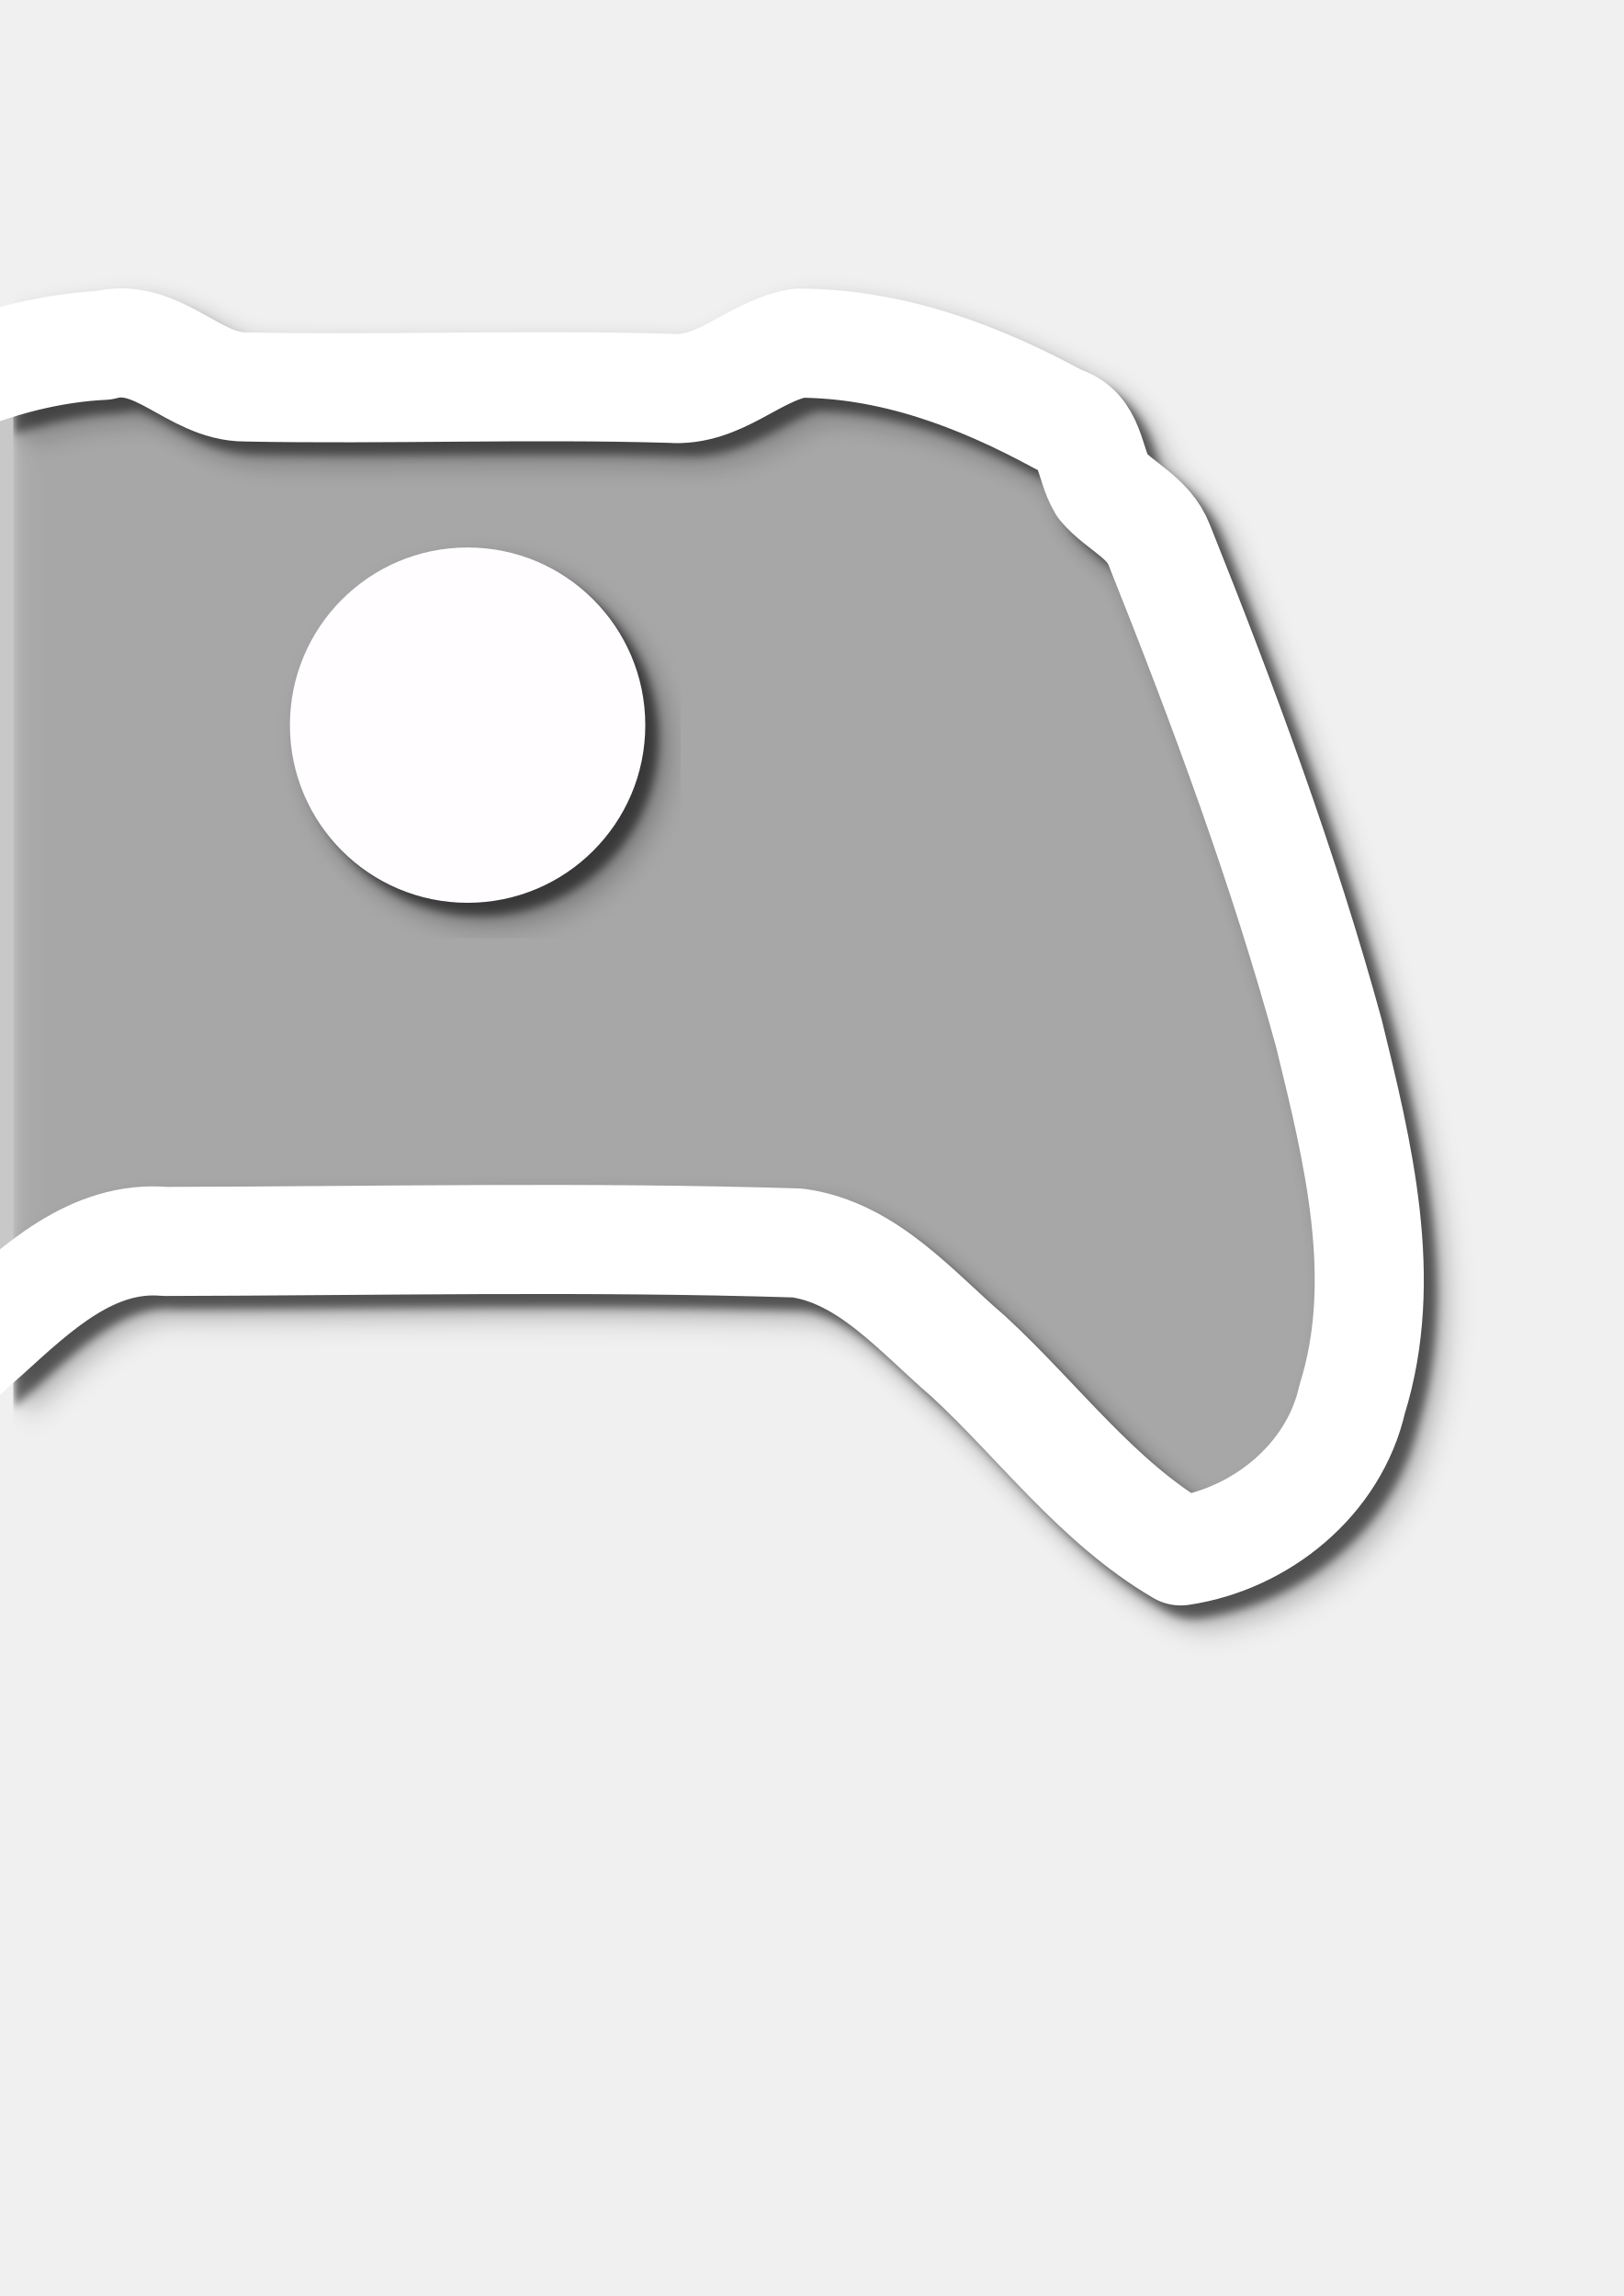
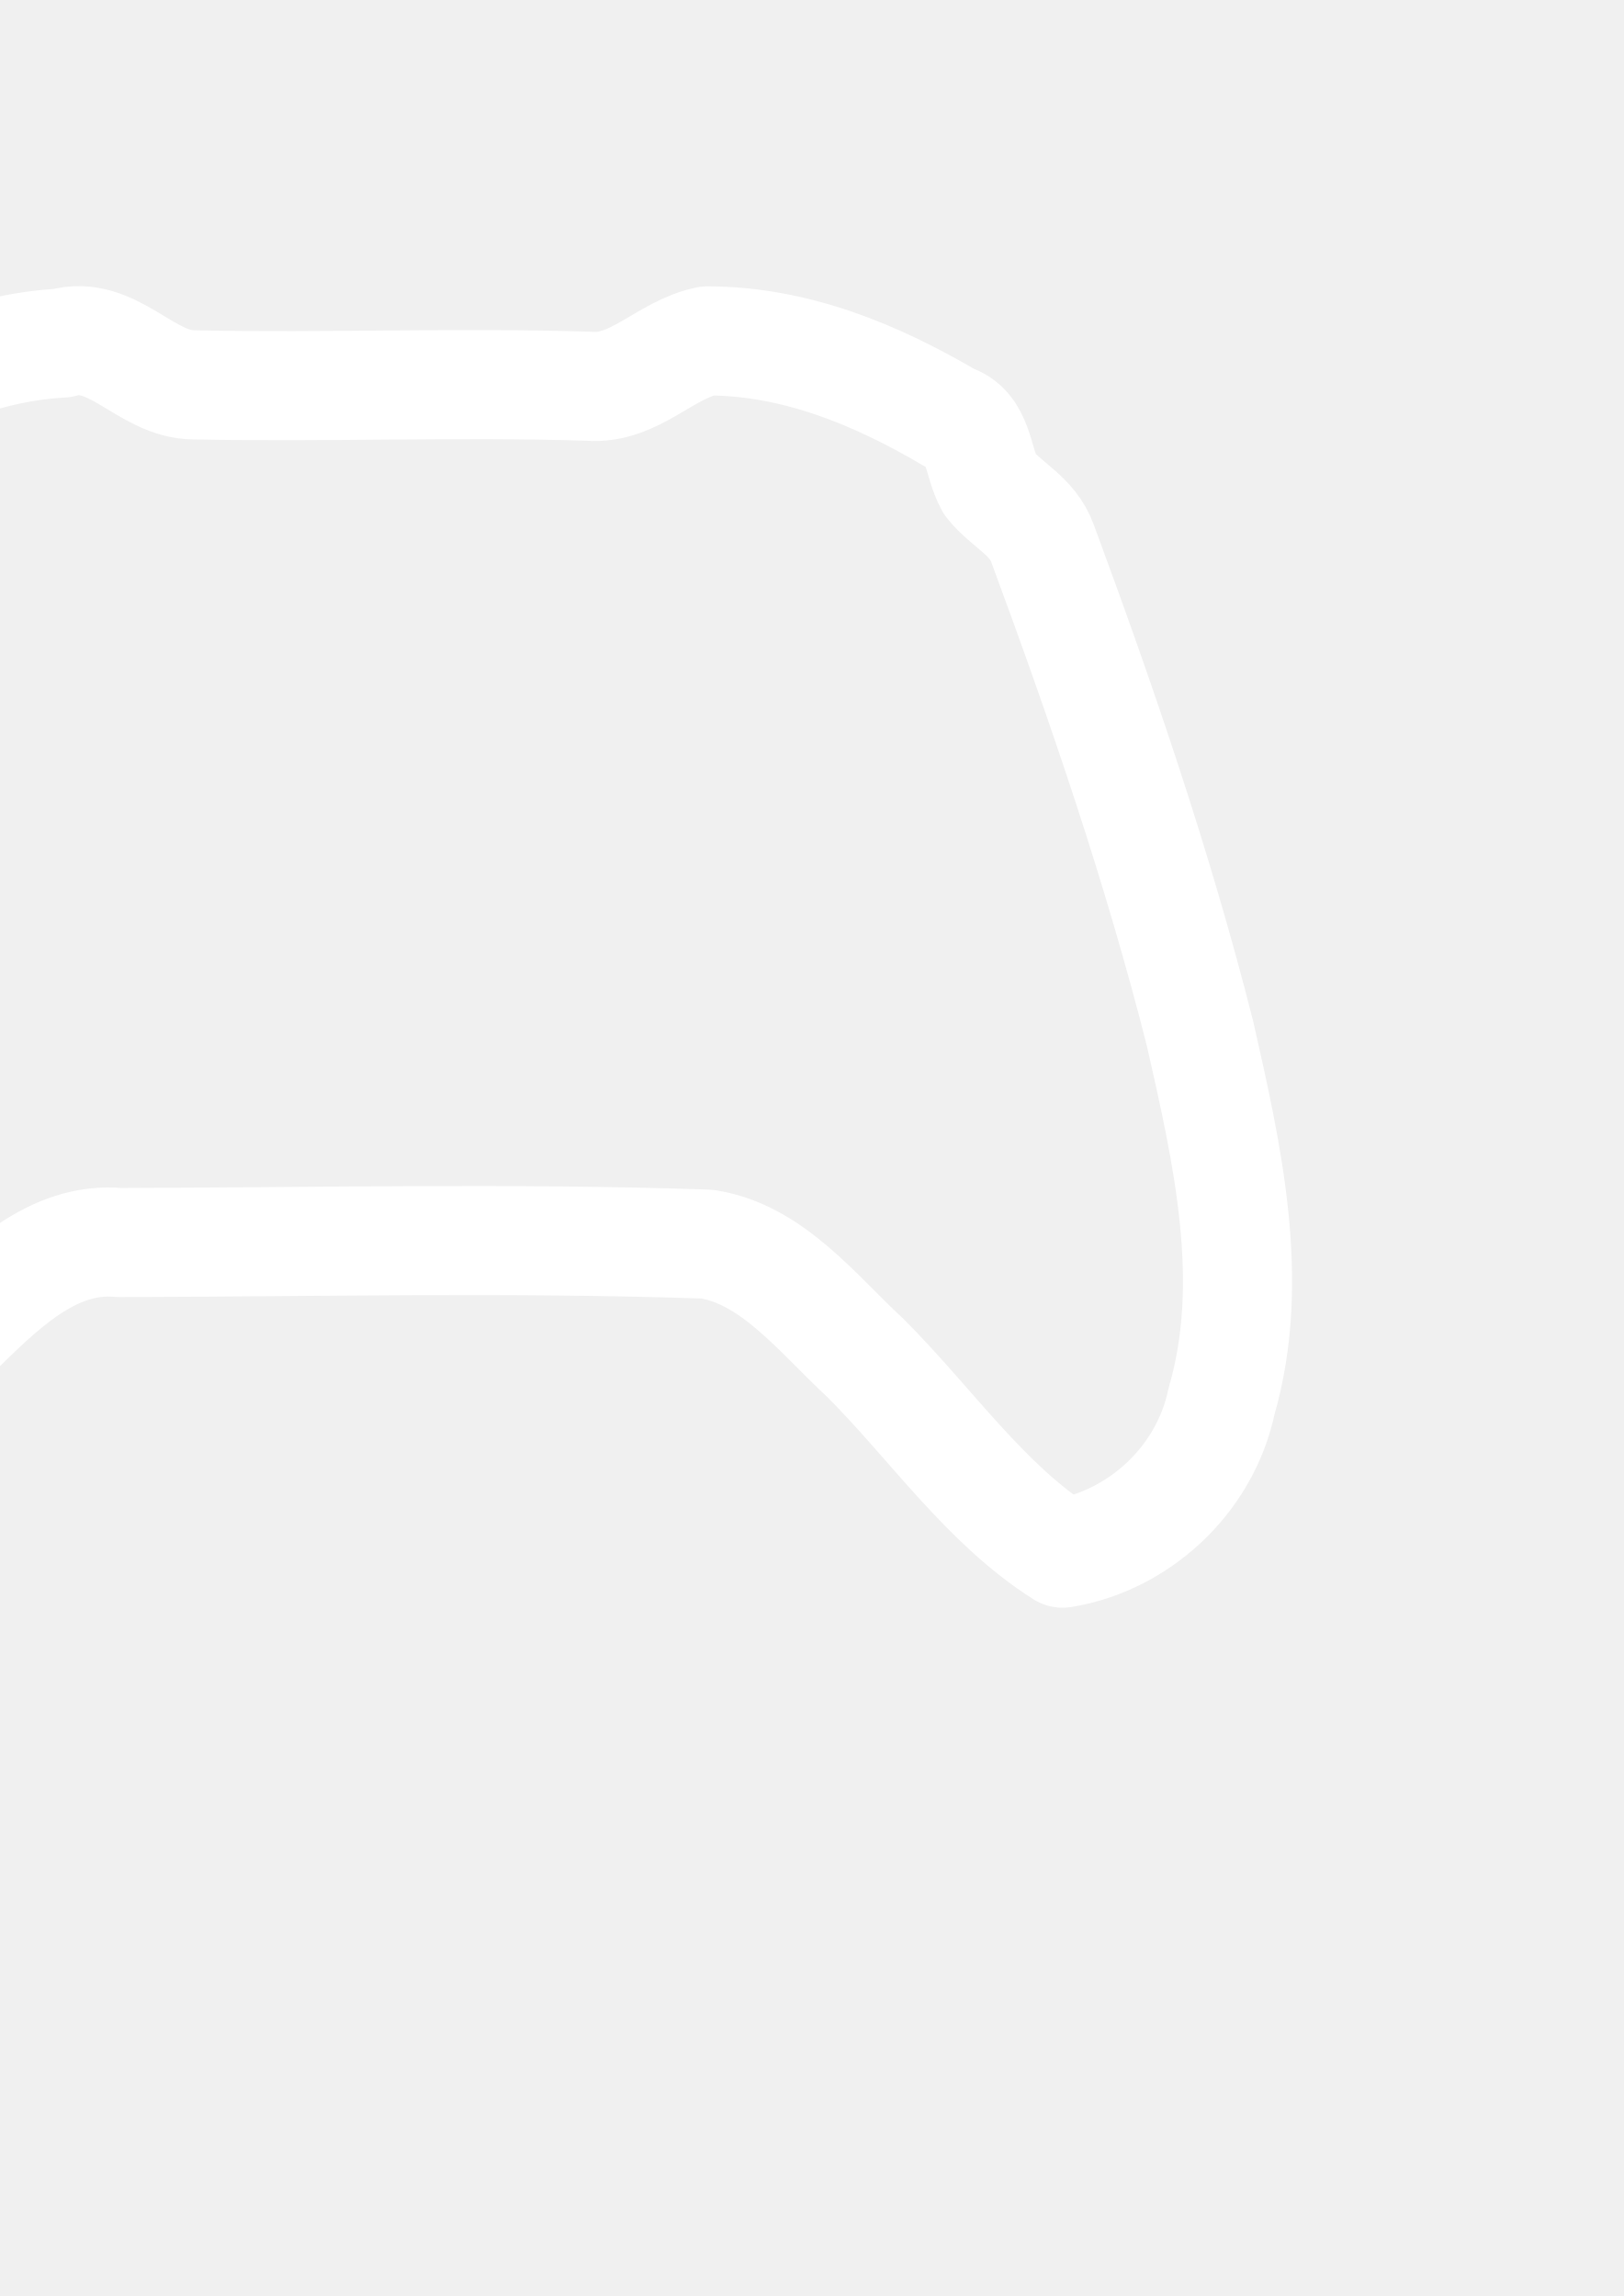
<svg xmlns="http://www.w3.org/2000/svg" xmlns:ns1="http://www.openswatchbook.org/uri/2009/osb" width="744.094" height="1052.362" id="svg3344" version="1.1" viewBox="0 0 744.094 1052.362">
  <defs id="defs3346">
    <linearGradient id="linearGradient5608" ns1:paint="solid">
      <stop style="stop-color:#000000;stop-opacity:1;" offset="0" id="stop5610" />
    </linearGradient>
    <marker orient="auto" refY="0.0" refX="0.0" id="Arrow1Lend" style="overflow:visible;">
      <path id="path4197" d="M 0.0,0.0 L 5.0,-5.0 L -12.5,0.0 L 5.0,5.0 L 0.0,0.0 z " style="fill-rule:evenodd;stroke:#000000;stroke-width:1pt;stroke-opacity:1;fill:#800080;fill-opacity:1" transform="scale(0.8) rotate(180) translate(12.5,0)" />
    </marker>
    <clipPath clipPathUnits="userSpaceOnUse" id="clipPath5674">
      <rect style="opacity:1;fill:#ffffff;fill-opacity:1;stroke:#ffffff;stroke-width:50;stroke-linecap:butt;stroke-linejoin:round;stroke-miterlimit:4;stroke-dasharray:none;stroke-dashoffset:0;stroke-opacity:1" id="rect5676" width="482.857" height="854.286" x="1432.286" y="26.648" />
    </clipPath>
    <clipPath clipPathUnits="userSpaceOnUse" id="clipPath5678">
      <rect style="opacity:1;fill:#ffffff;fill-opacity:1;stroke:#ffffff;stroke-width:50;stroke-linecap:butt;stroke-linejoin:round;stroke-miterlimit:4;stroke-dasharray:none;stroke-dashoffset:0;stroke-opacity:1" id="rect5680" width="482.857" height="854.286" x="1432.286" y="26.648" />
    </clipPath>
    <clipPath clipPathUnits="userSpaceOnUse" id="clipPath5682">
      <rect style="opacity:1;fill:#ffffff;fill-opacity:1;stroke:#ffffff;stroke-width:50;stroke-linecap:butt;stroke-linejoin:round;stroke-miterlimit:4;stroke-dasharray:none;stroke-dashoffset:0;stroke-opacity:1" id="rect5684" width="482.857" height="854.286" x="1432.286" y="26.648" />
    </clipPath>
-     <filter style="color-interpolation-filters:sRGB;" id="filter5893">
-       <feFlood flood-opacity="0.498" flood-color="rgb(0,0,0)" result="flood" id="feFlood5895" />
-       <feComposite in="flood" in2="SourceGraphic" operator="in" result="composite1" id="feComposite5897" />
-       <feGaussianBlur in="composite1" stdDeviation="2.1" result="blur" id="feGaussianBlur5899" />
-       <feOffset dx="6" dy="6" result="offset" id="feOffset5901" />
-       <feComposite in="SourceGraphic" in2="offset" operator="over" result="fbSourceGraphic" id="feComposite5903" />
-       <feColorMatrix result="fbSourceGraphicAlpha" in="fbSourceGraphic" values="0 0 0 -1 0 0 0 0 -1 0 0 0 0 -1 0 0 0 0 1 0" id="feColorMatrix6013" />
-       <feFlood id="feFlood6015" flood-opacity="0.357" flood-color="rgb(0,0,0)" result="flood" in="fbSourceGraphic" />
-       <feComposite id="feComposite6017" in2="fbSourceGraphic" in="flood" operator="in" result="composite1" />
-       <feGaussianBlur id="feGaussianBlur6019" in="composite1" stdDeviation="5.7" result="blur" />
-       <feOffset id="feOffset6021" dx="6" dy="6" result="offset" />
-       <feComposite id="feComposite6023" in2="offset" in="fbSourceGraphic" operator="over" result="composite2" />
-     </filter>
-     <filter style="color-interpolation-filters:sRGB;" id="filter5905">
-       <feFlood flood-opacity="0.498" flood-color="rgb(0,0,0)" result="flood" id="feFlood5907" />
-       <feComposite in="flood" in2="SourceGraphic" operator="in" result="composite1" id="feComposite5909" />
-       <feGaussianBlur in="composite1" stdDeviation="2.1" result="blur" id="feGaussianBlur5911" />
-       <feOffset dx="6" dy="6" result="offset" id="feOffset5913" />
-       <feComposite in="SourceGraphic" in2="offset" operator="over" result="fbSourceGraphic" id="feComposite5915" />
-       <feColorMatrix result="fbSourceGraphicAlpha" in="fbSourceGraphic" values="0 0 0 -1 0 0 0 0 -1 0 0 0 0 -1 0 0 0 0 1 0" id="feColorMatrix6025" />
-       <feFlood id="feFlood6027" flood-opacity="0.357" flood-color="rgb(0,0,0)" result="flood" in="fbSourceGraphic" />
-       <feComposite id="feComposite6029" in2="fbSourceGraphic" in="flood" operator="in" result="composite1" />
-       <feGaussianBlur id="feGaussianBlur6031" in="composite1" stdDeviation="5.7" result="blur" />
-       <feOffset id="feOffset6033" dx="6" dy="6" result="offset" />
-       <feComposite id="feComposite6035" in2="offset" in="fbSourceGraphic" operator="over" result="composite2" />
-     </filter>
  </defs>
  <g id="layer1">
-     <path style="fill:#000700;fill-rule:evenodd;stroke:#ffffff;stroke-width:50;stroke-linecap:butt;stroke-linejoin:round;stroke-miterlimit:4;stroke-dasharray:none;stroke-dashoffset:0;stroke-opacity:1;fill-opacity:0.175;filter:url(#filter5905)" d="m 365.867,157.283 c -20.831,3.88 -36.179,22.463 -58.588,20.709 -64.941,-1.895 -130.033,0.623 -194.886,-0.63 -23.652,0.018 -40.321,-25.722 -65.086,-19.074 -42.317,2.099 -82.332,19.491 -117.881,41.565 -3.851,14.048 -8.099,29.51 -23.328,34.945 -20.189,22.471 -24,54.392 -36.977,81.083 -28.369,78.639 -57.911,158.1 -68.589,241.452 -4.575,41.97 -2.102,89.377 26.389,122.872 14.731,16.744 36.325,26.992 58.058,30.785 42.592,-25.278 71.361,-67.55 108.592,-99.5 22.907,-20.773 48.623,-45.423 82.101,-42.487 96.685,-0.201 193.215,-2.317 289.856,0.716 32.278,4.507 54.622,31.774 78.138,51.867 32.318,29.805 59.118,66.807 97.463,89.261 36.688,-5.44 70.171,-32.609 78.515,-69.49 17.214,-54.959 2.644,-113.407 -10.622,-167.637 -20.858,-76.227 -48.42,-150.542 -77.702,-223.769 -4.931,-12.947 -18.083,-17.743 -26.148,-27.239 -6.386,-10.634 -5.073,-25.969 -19.346,-30.083 -37.243,-20.284 -76.964,-35.277 -119.958,-35.346 z" id="path3373" />
+     <path style="fill:none;fill-opacity:0.175;fill-rule:evenodd;stroke:#ffffff;stroke-width:50;stroke-linecap:butt;stroke-linejoin:round;stroke-miterlimit:4;stroke-dasharray:none;stroke-dashoffset:0;stroke-opacity:1" d="m 324.221,156.242 c -19.34,3.895 -33.589,22.548 -54.394,20.787 -60.291,-1.903 -120.724,0.626 -180.934,-0.632 -21.958,0.018 -37.434,-25.818 -60.427,-19.146 -39.287,2.106 -76.437,19.564 -109.442,41.722 -3.576,14.1 -7.519,29.621 -21.658,35.077 -18.744,22.556 -22.282,54.597 -34.33,81.388 -26.338,78.935 -53.765,158.695 -63.679,242.36 -4.247,42.128 -1.951,89.713 24.5,123.334 13.676,16.807 33.724,27.094 53.902,30.9 39.543,-25.373 66.252,-67.804 100.818,-99.874 21.267,-20.851 45.142,-45.594 76.224,-42.647 89.763,-0.201 179.383,-2.326 269.105,0.718 29.967,4.524 50.711,31.894 72.544,52.062 30.005,29.917 54.886,67.058 90.486,89.597 34.062,-5.461 65.147,-32.731 72.894,-69.751 15.982,-55.166 2.455,-113.833 -9.862,-168.267 -19.365,-76.513 -44.954,-151.108 -72.139,-224.61 -4.578,-12.996 -16.788,-17.81 -24.276,-27.342 -5.929,-10.674 -4.71,-26.066 -17.961,-30.196 -34.577,-20.36 -71.454,-35.41 -111.37,-35.479 z" id="path3373" />
    <path style="fill:none;fill-rule:evenodd;stroke:none;stroke-width:60;stroke-linecap:butt;stroke-linejoin:round;stroke-miterlimit:4;stroke-dasharray:none;stroke-dashoffset:0;stroke-opacity:1;fill-opacity:1" d="m 1554.439,164.426 -12.627,3.535 -14.141,8.082 -11.113,6.061 -8.08,1.516 -12.627,1.516 -38.891,-0.506 c -36.56,-0.799 -77.252,-0.147 -110.668,0.143 l -38.892,0.506 -12.627,-1.516 -8.08,-1.516 -11.111,-6.061 -14.143,-8.08 -12.627,-3.537 -22.729,1.516 -24.748,4.041 -23.74,7.07 -24.242,10.607 -23.738,11.617 -11.617,7.576 -6.061,18.688 -4.547,8.08 -14.143,9.092 -11.111,16.162 -5.051,13.133 -9.09,24.748 -14.143,35.861 -10.102,29.295 -10.607,28.789 -9.596,29.799 -7.576,24.748 -7.576,25.76 -5.051,18.184 -5.051,22.729 -4.041,17.676 -2.525,14.143 -2.02,14.143 -1.516,16.162 -1.01,17.678 0.504,16.668 1.01,15.152 3.031,14.646 8.586,26.77 12.123,19.193 14.646,14.646 17.678,10.102 19.193,7.576 9.596,1.516 13.133,-7.576 17.172,-14.646 19.193,-18.184 13.131,-13.637 17.678,-18.184 15.658,-15.656 12.627,-11.617 13.131,-12.121 13.133,-10.102 11.617,-8.588 6.566,-4.039 9.09,-4.041 10.607,-2.525 13.637,-1.01 35.861,-0.506 c 35.526,-0.15 71.055,0.43 106.57,-0.506 l 0,-0.104 c 35.028,0.828 70.076,0.467 105.113,0.467 l 35.859,0.504 13.637,1.012 10.607,2.525 9.092,4.039 6.564,4.041 11.617,8.586 13.133,10.102 13.131,12.123 12.627,11.617 15.658,15.656 17.678,18.184 13.131,13.637 19.193,18.182 17.174,14.648 13.131,7.576 9.598,-1.516 19.191,-7.576 17.678,-10.102 14.649,-14.646 12.121,-19.193 8.586,-26.77 3.031,-14.646 1.01,-15.152 0.506,-16.668 -1.012,-17.678 -1.514,-16.162 -2.022,-14.143 -2.525,-14.143 -4.041,-17.678 -5.051,-22.729 -5.051,-18.182 -7.576,-25.76 -7.576,-24.748 -9.596,-29.799 -10.607,-28.791 -10.102,-29.293 -14.141,-35.861 -9.092,-24.748 -5.051,-13.133 -11.111,-16.162 -14.143,-9.092 -4.545,-8.08 -6.062,-18.688 -11.615,-7.576 -23.74,-11.617 -24.242,-10.607 -23.738,-7.07 -24.75,-4.041 z" id="path4172" clip-path="url(#clipPath5682)" />
-     <path id="path5639" d="m 1568.725,147.283 c -20.831,3.88 -36.179,22.463 -58.588,20.709 -64.941,-1.895 -130.033,0.623 -194.886,-0.63 -23.652,0.018 -40.321,-25.722 -65.086,-19.074 -42.317,2.099 -82.332,19.491 -117.881,41.565 -3.851,14.048 -8.099,29.51 -23.328,34.945 -20.189,22.471 -24,54.392 -36.977,81.083 -28.369,78.639 -57.911,158.1 -68.589,241.452 -4.575,41.97 -2.102,89.377 26.389,122.872 14.731,16.744 36.325,26.992 58.058,30.785 42.593,-25.278 71.361,-67.55 108.592,-99.5 22.907,-20.773 48.623,-45.423 82.102,-42.487 96.685,-0.201 193.215,-2.317 289.856,0.716 32.278,4.507 54.622,31.774 78.138,51.867 32.318,29.805 59.118,66.807 97.463,89.261 36.688,-5.44 70.171,-32.609 78.515,-69.49 17.214,-54.959 2.644,-113.407 -10.623,-167.637 -20.858,-76.227 -48.42,-150.542 -77.702,-223.769 -4.931,-12.947 -18.083,-17.743 -26.148,-27.239 -6.386,-10.634 -5.073,-25.969 -19.346,-30.083 -37.243,-20.284 -76.964,-35.277 -119.958,-35.346 z" style="fill:none;fill-rule:evenodd;stroke:#ffffff;stroke-width:60;stroke-linecap:butt;stroke-linejoin:round;stroke-miterlimit:4;stroke-dasharray:none;stroke-dashoffset:0;stroke-opacity:1" clip-path="url(#clipPath5678)" transform="translate(4,0)" />
+     <path id="path5639" d="m 1568.725,147.283 c -20.831,3.88 -36.179,22.463 -58.588,20.709 -64.941,-1.895 -130.033,0.623 -194.886,-0.63 -23.652,0.018 -40.321,-25.722 -65.086,-19.074 -42.317,2.099 -82.332,19.491 -117.881,41.565 -3.851,14.048 -8.099,29.51 -23.328,34.945 -20.189,22.471 -24,54.392 -36.977,81.083 -28.369,78.639 -57.911,158.1 -68.589,241.452 -4.575,41.97 -2.102,89.377 26.389,122.872 14.731,16.744 36.325,26.992 58.058,30.785 42.593,-25.278 71.361,-67.55 108.592,-99.5 22.907,-20.773 48.623,-45.423 82.102,-42.487 96.685,-0.201 193.215,-2.317 289.856,0.716 32.278,4.507 54.622,31.774 78.138,51.867 32.318,29.805 59.118,66.807 97.463,89.261 36.688,-5.44 70.171,-32.609 78.515,-69.49 17.214,-54.959 2.644,-113.407 -10.623,-167.637 -20.858,-76.227 -48.42,-150.542 -77.702,-223.769 -4.931,-12.947 -18.083,-17.743 -26.148,-27.239 -6.386,-10.634 -5.073,-25.969 -19.346,-30.083 -37.243,-20.284 -76.964,-35.277 -119.958,-35.346 z" style="fill:none;fill-rule:evenodd;stroke:#ffffff;stroke-width:60;stroke-linecap:butt;stroke-linejoin:round;stroke-miterlimit:4;stroke-dasharray:none;stroke-dashoffset:0;stroke-opacity:1" clip-path="url(#clipPath5678)" transform="translate(4,-15.6279)" />
    <circle r="70" cy="315.076" cx="1412.714" id="circle5641" style="opacity:1;fill:#ffffff;fill-opacity:1;stroke:none;stroke-width:50;stroke-linecap:butt;stroke-linejoin:round;stroke-miterlimit:4;stroke-dasharray:none;stroke-dashoffset:0;stroke-opacity:1" clip-path="url(#clipPath5674)" transform="translate(4,0)" />
-     <path style="opacity:1;fill:#ff2a25;fill-opacity:1;stroke:none;stroke-width:50;stroke-linecap:butt;stroke-linejoin:round;stroke-miterlimit:4;stroke-dasharray:none;stroke-dashoffset:0;stroke-opacity:1" clip-path="none" d="m 1108.7,125.219 0,590 281.428,0 0,-590 -281.428,0 z m 36.928,42.357 207.572,0 0,505.285 -207.572,0 0,-505.285 z" id="rect5686" />
-     <rect style="opacity:1;fill:#ff2a25;fill-opacity:1;stroke:none;stroke-width:50;stroke-linecap:butt;stroke-linejoin:round;stroke-miterlimit:4;stroke-dasharray:none;stroke-dashoffset:0;stroke-opacity:1" id="rect5696" width="168.571" height="64.286" x="1164.414" y="86.362" />
-     <circle style="opacity:1;fill:#fffdff;fill-opacity:1;stroke:none;stroke-width:45;stroke-linecap:butt;stroke-linejoin:round;stroke-miterlimit:4;stroke-dasharray:none;stroke-dashoffset:0;stroke-opacity:1;filter:url(#filter5893)" id="path5722" cx="214.286" cy="332.362" r="81.429" />
+     <path style="opacity:1;fill:#ff2a25;fill-opacity:1;stroke:none;stroke-width:50;stroke-linecap:butt;stroke-linejoin:round;stroke-miterlimit:4;stroke-dasharray:none;stroke-dashoffset:0;stroke-opacity:1" clip-path="none" d="m 1088.7,101.655 0,613.707 281.428,0 0,-613.707 -281.428,0 z m 36.928,44.059 207.572,0 0,525.588 -207.572,0 0,-525.588 z" id="rect5686" />
  </g>
</svg>
